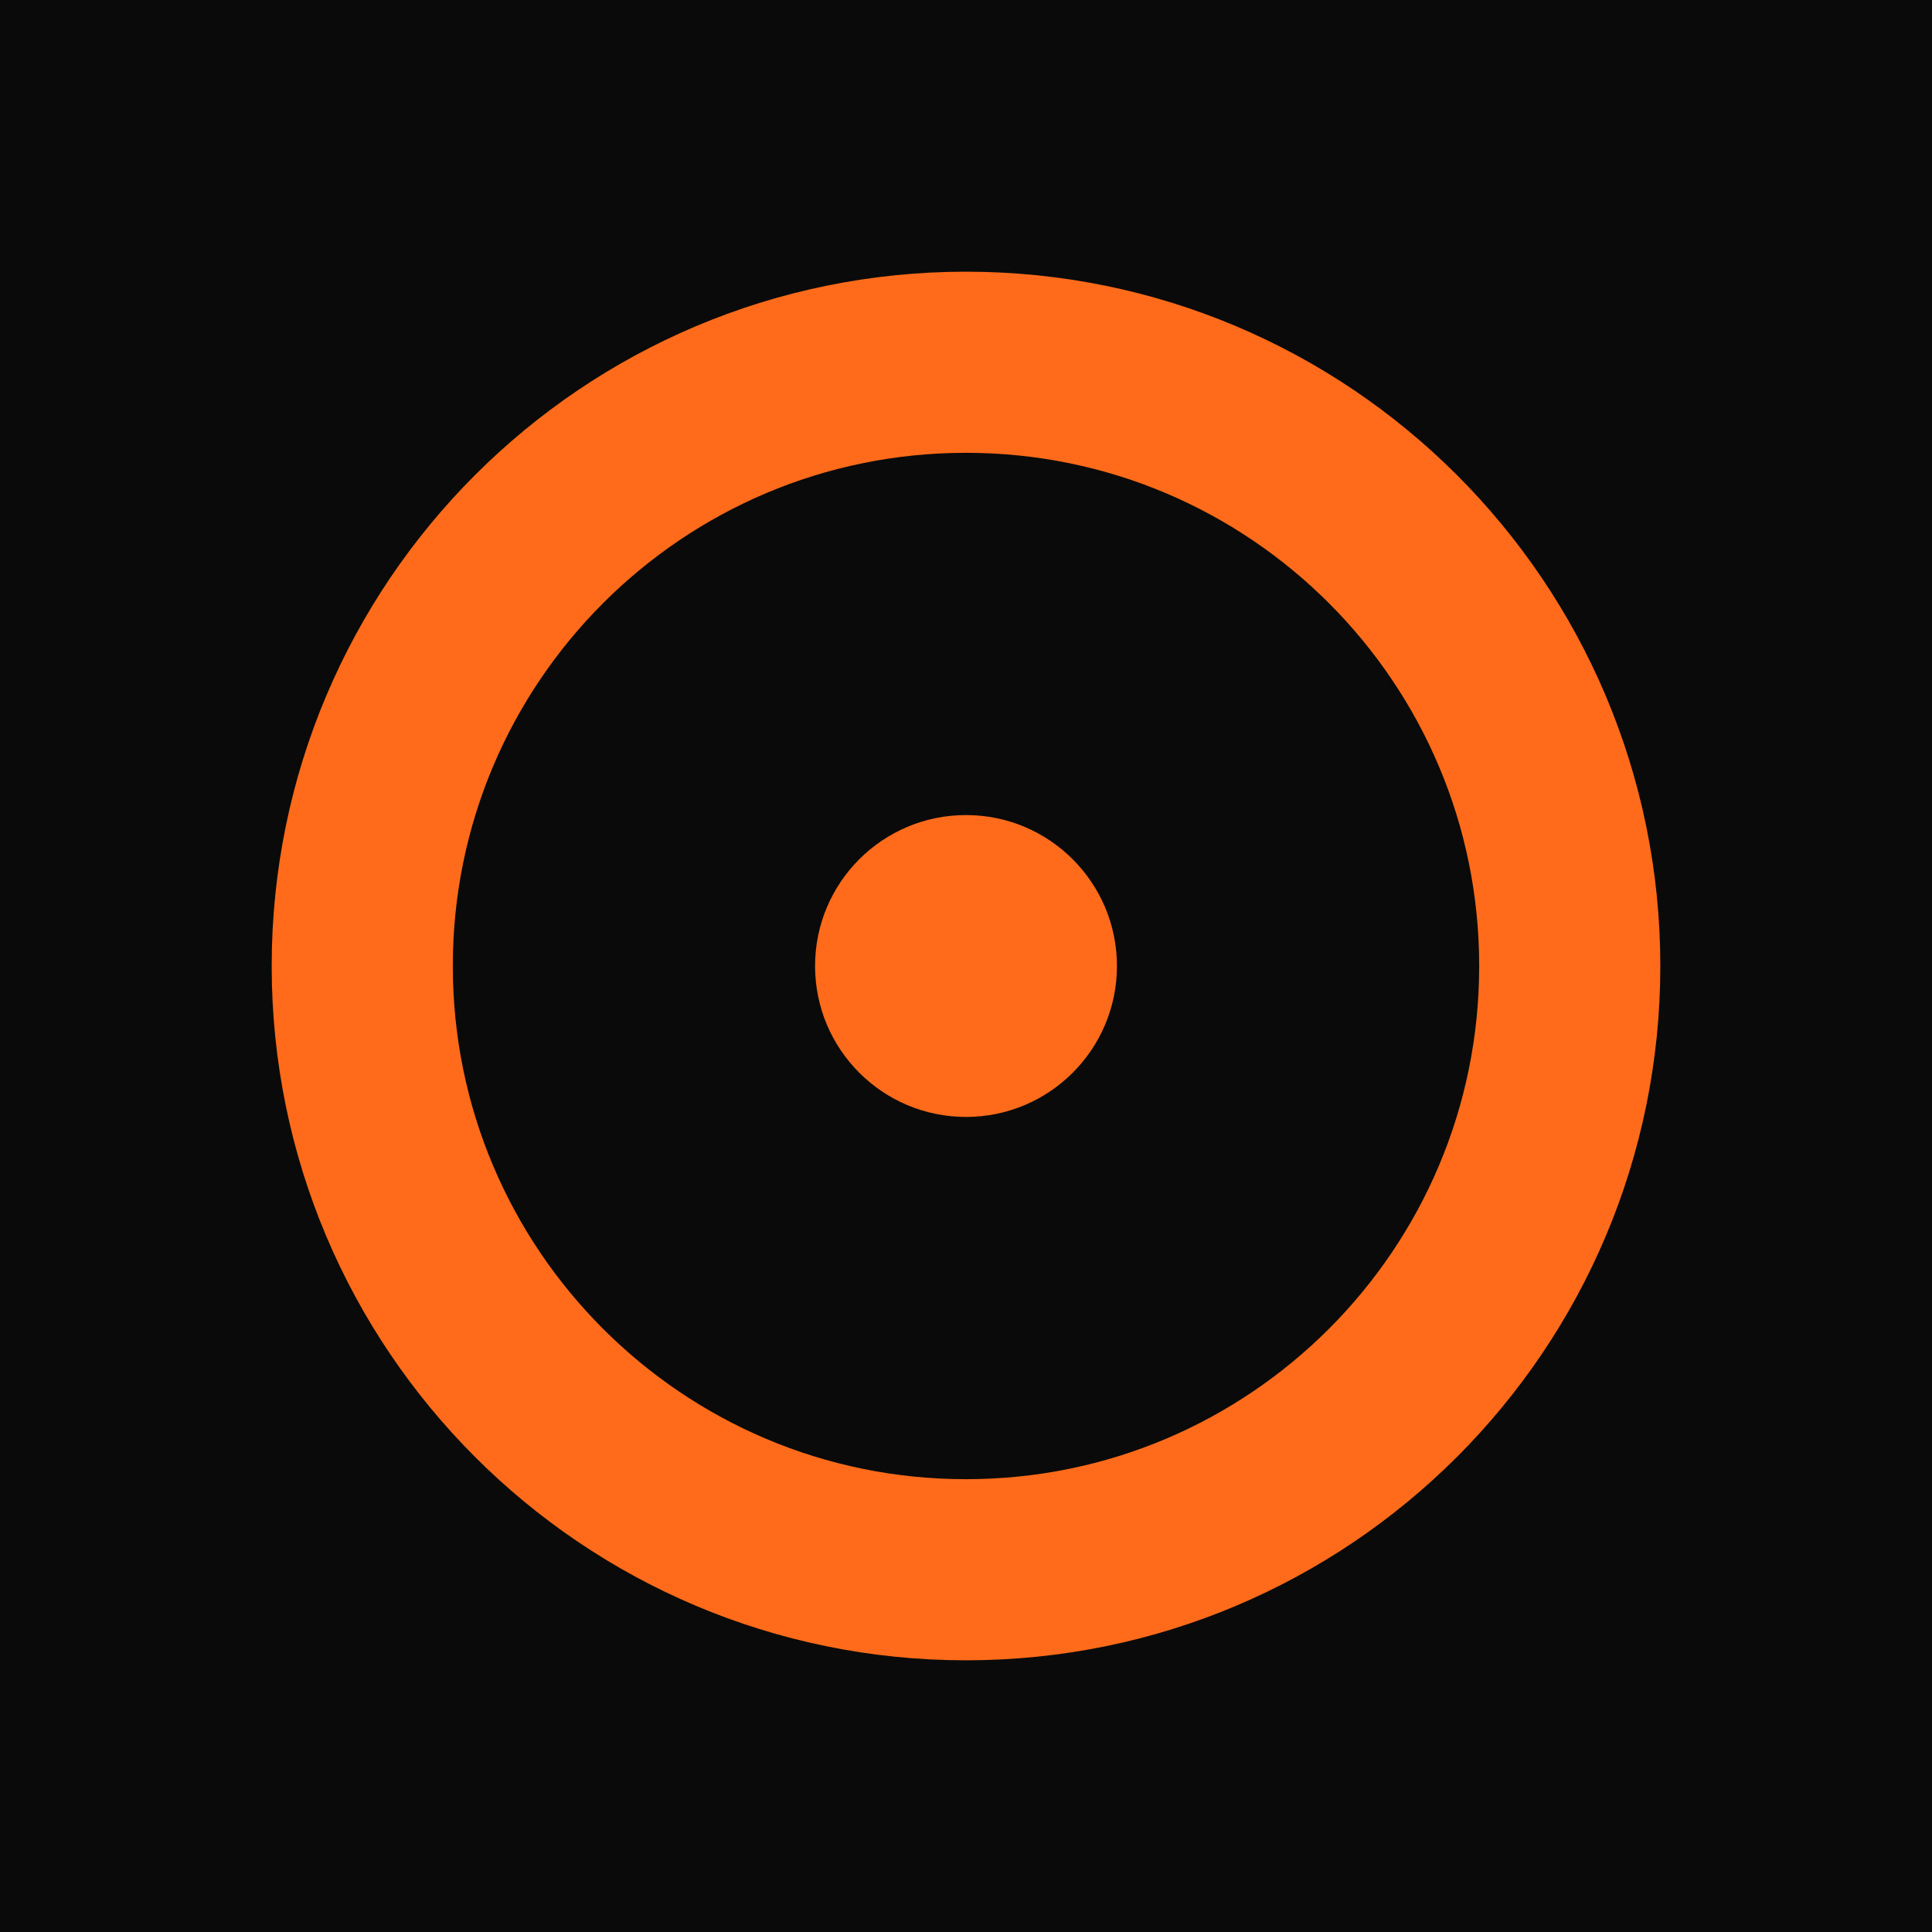
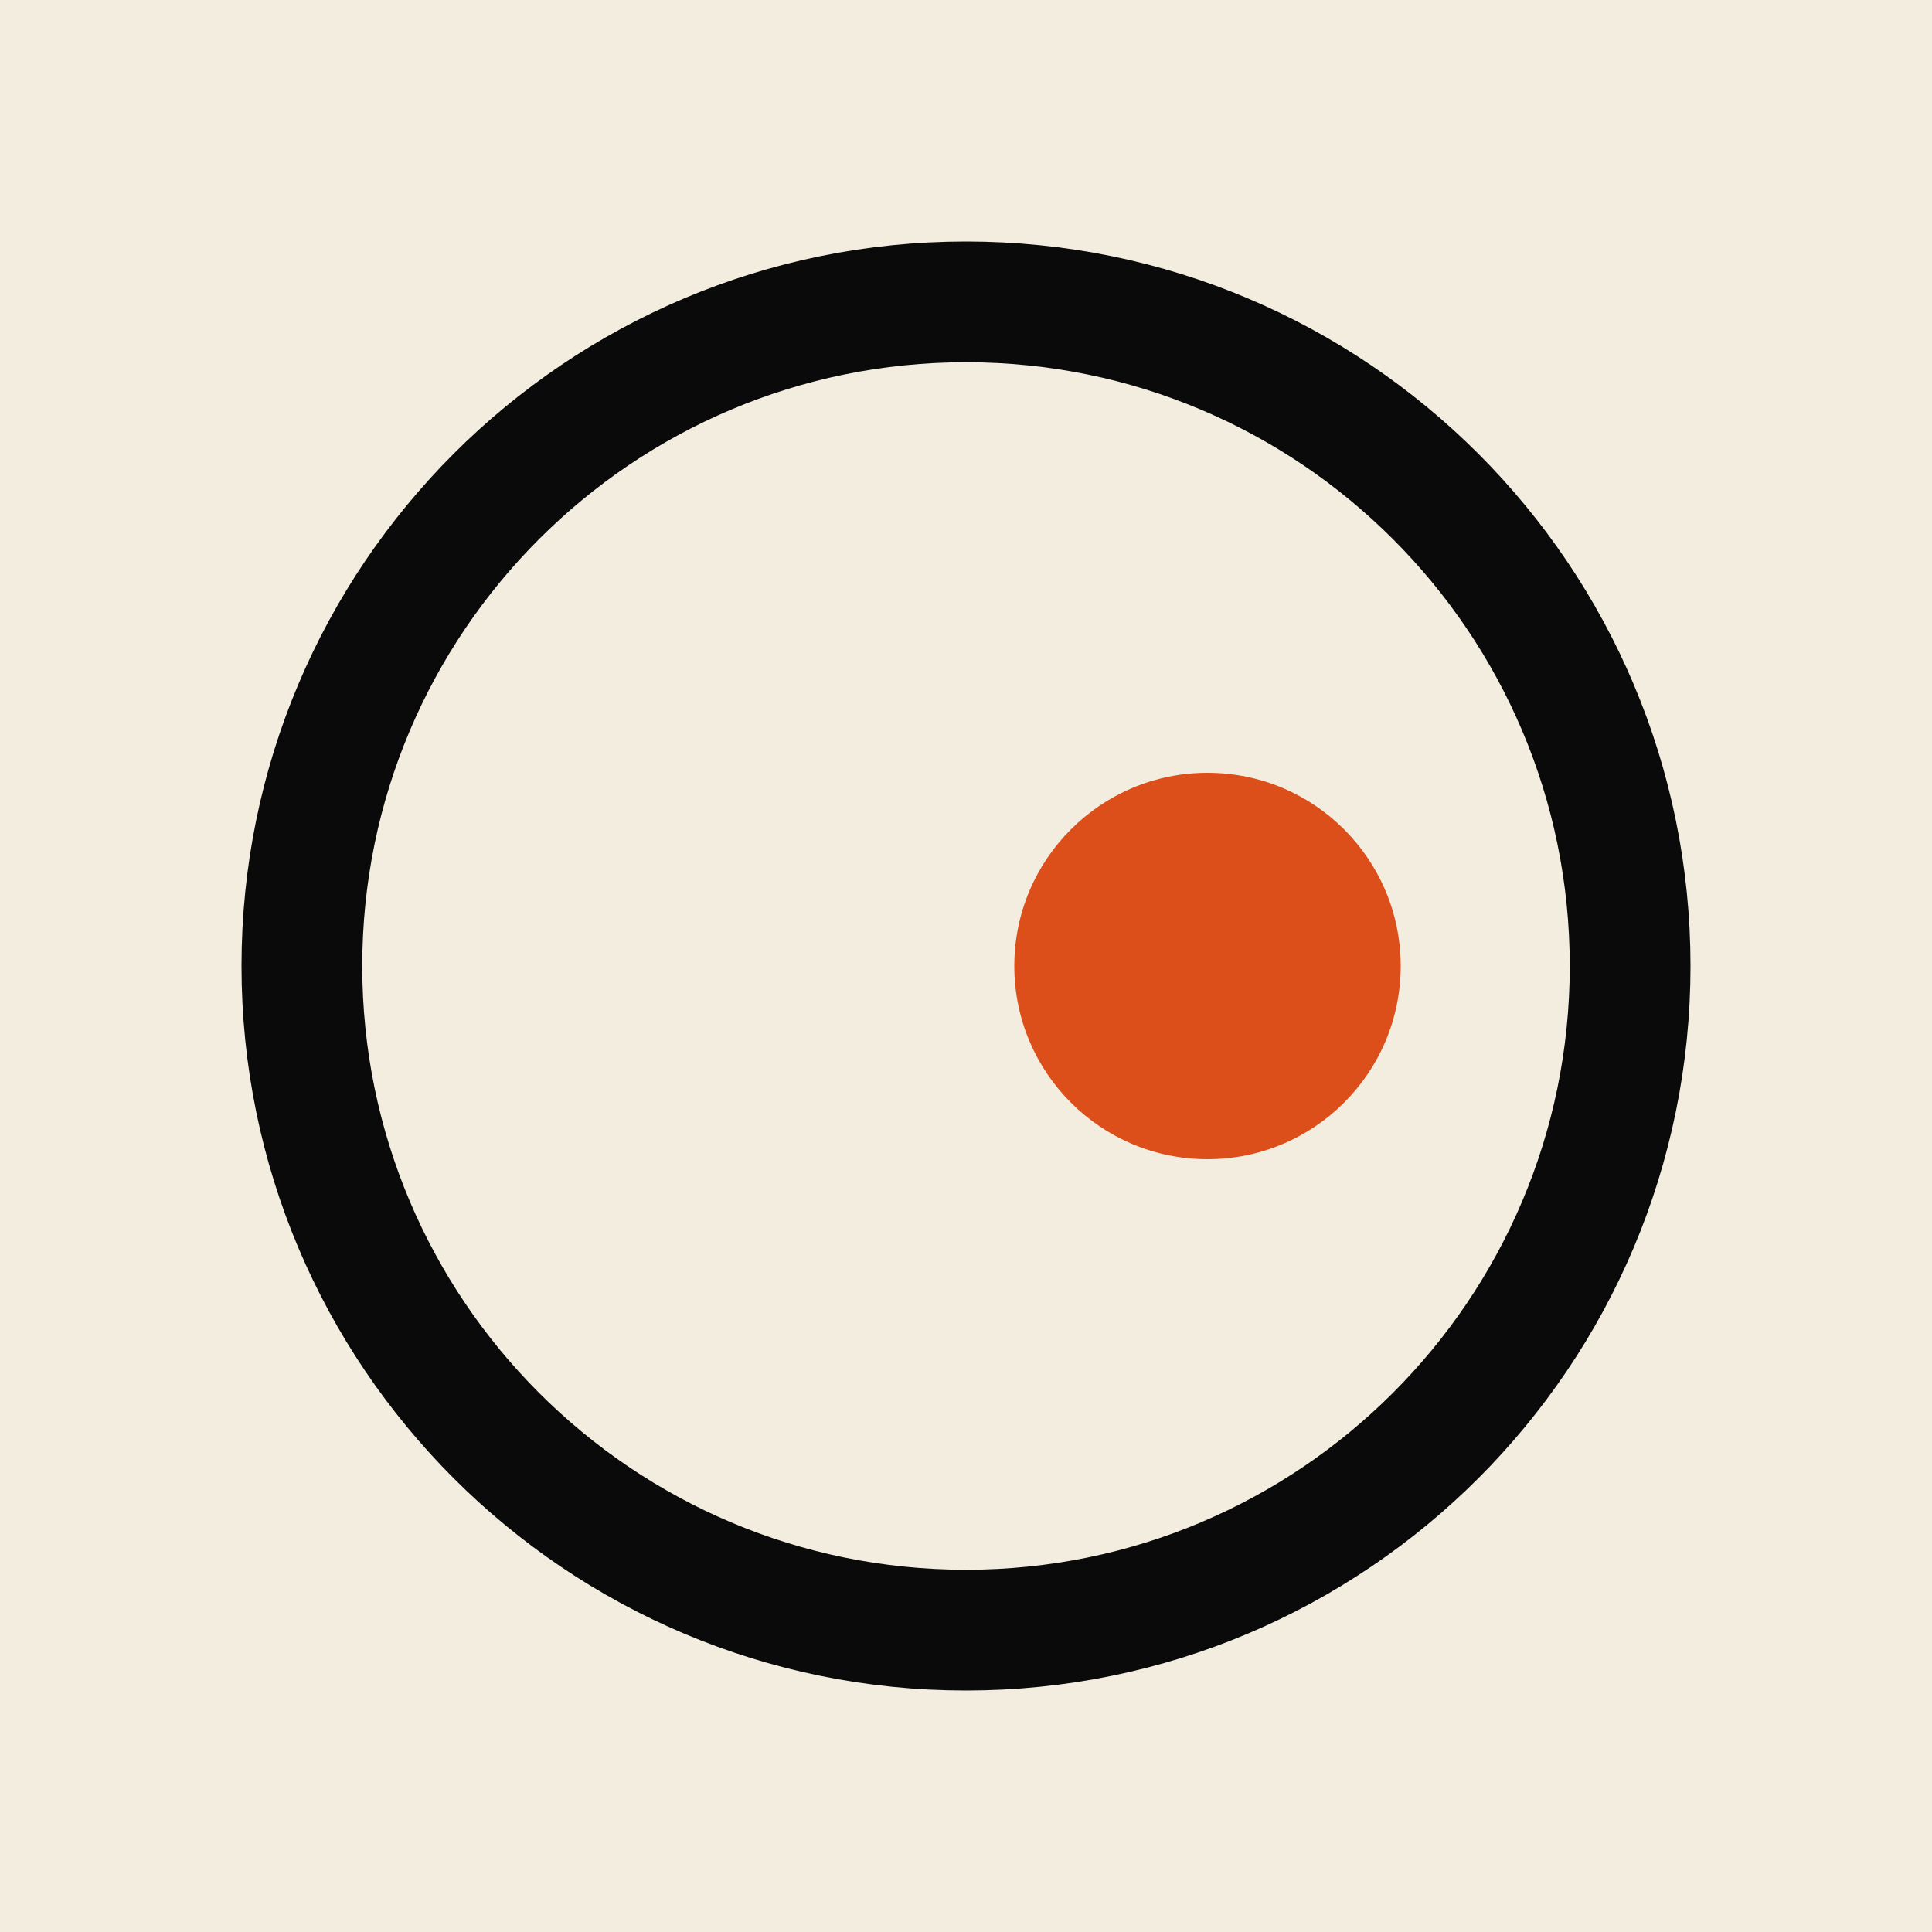
<svg xmlns="http://www.w3.org/2000/svg" viewBox="0 0 32 32">
-   <rect width="32" height="32" fill="#0a0a0a" />
-   <circle cx="16" cy="16" r="10" fill="none" stroke="#ff6b1a" stroke-width="3" />
-   <circle cx="16" cy="16" r="2.5" fill="#ff6b1a" />
+   <rect width="32" height="32" fill="#f3ede0" />
+   <circle cx="16" cy="16" r="11" fill="none" stroke="#0a0a0a" stroke-width="2" />
+   <circle cx="20" cy="16" r="3.2" fill="#dd4f1a" />
</svg>
